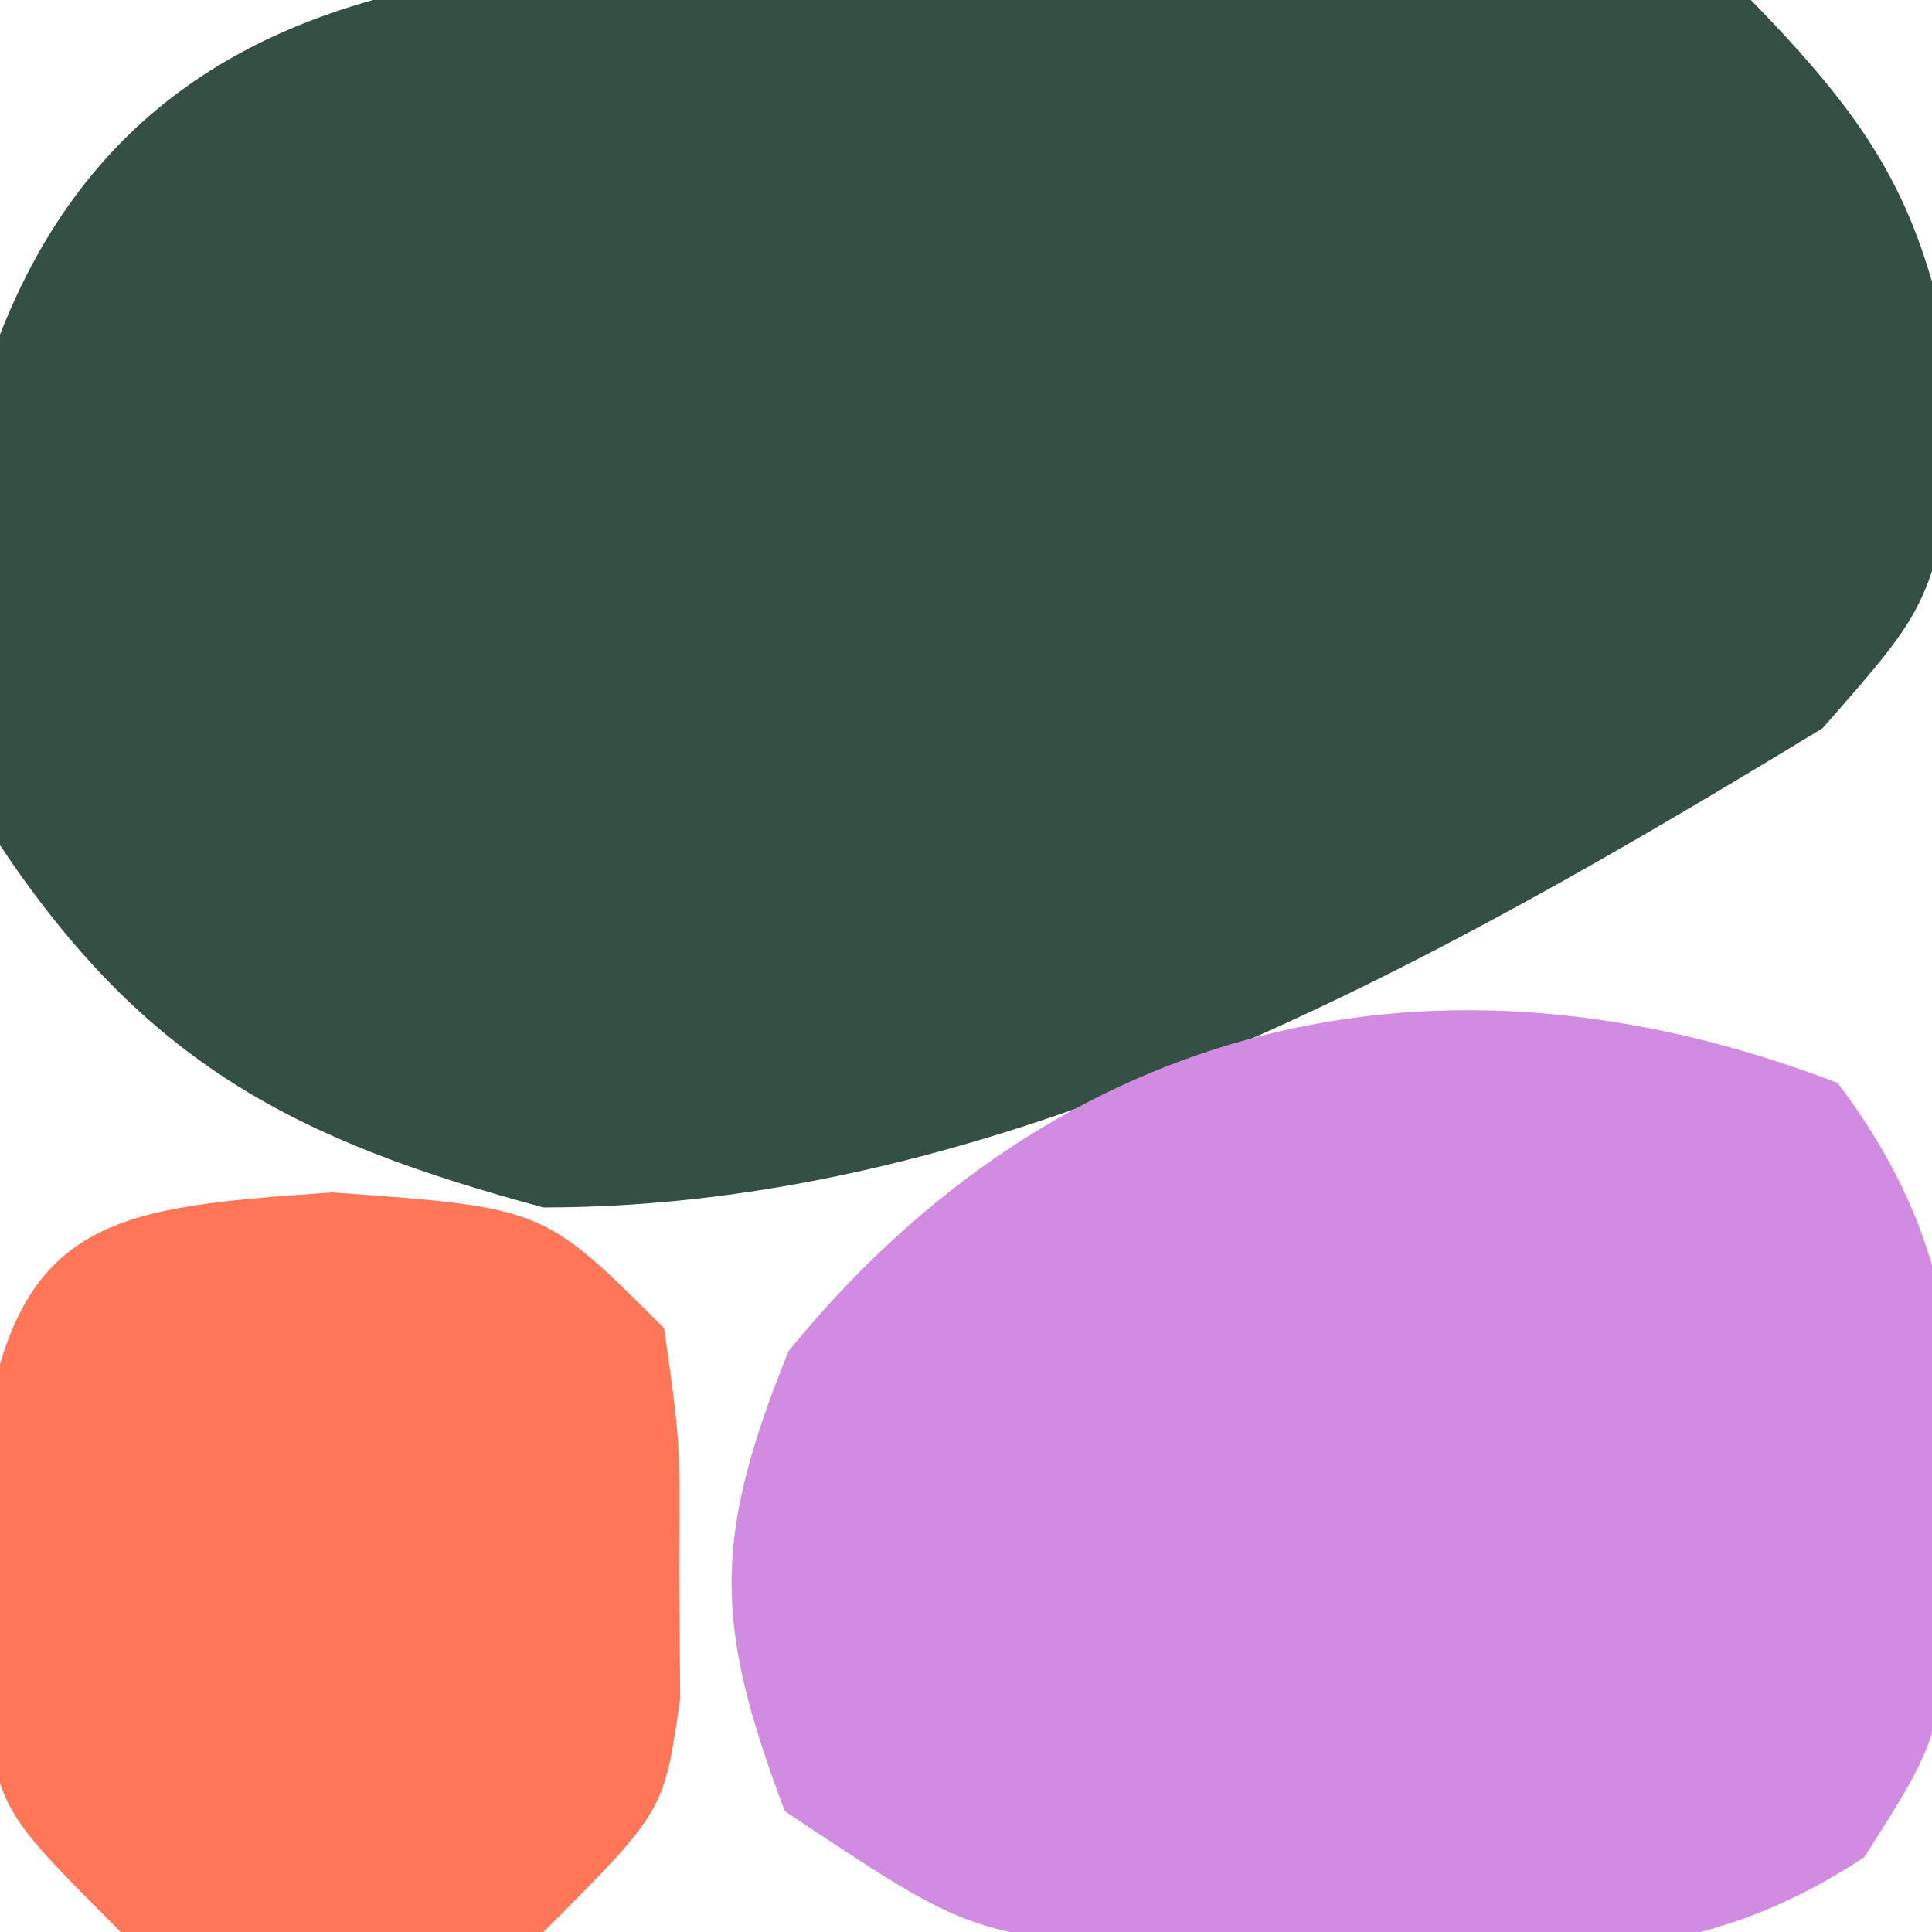
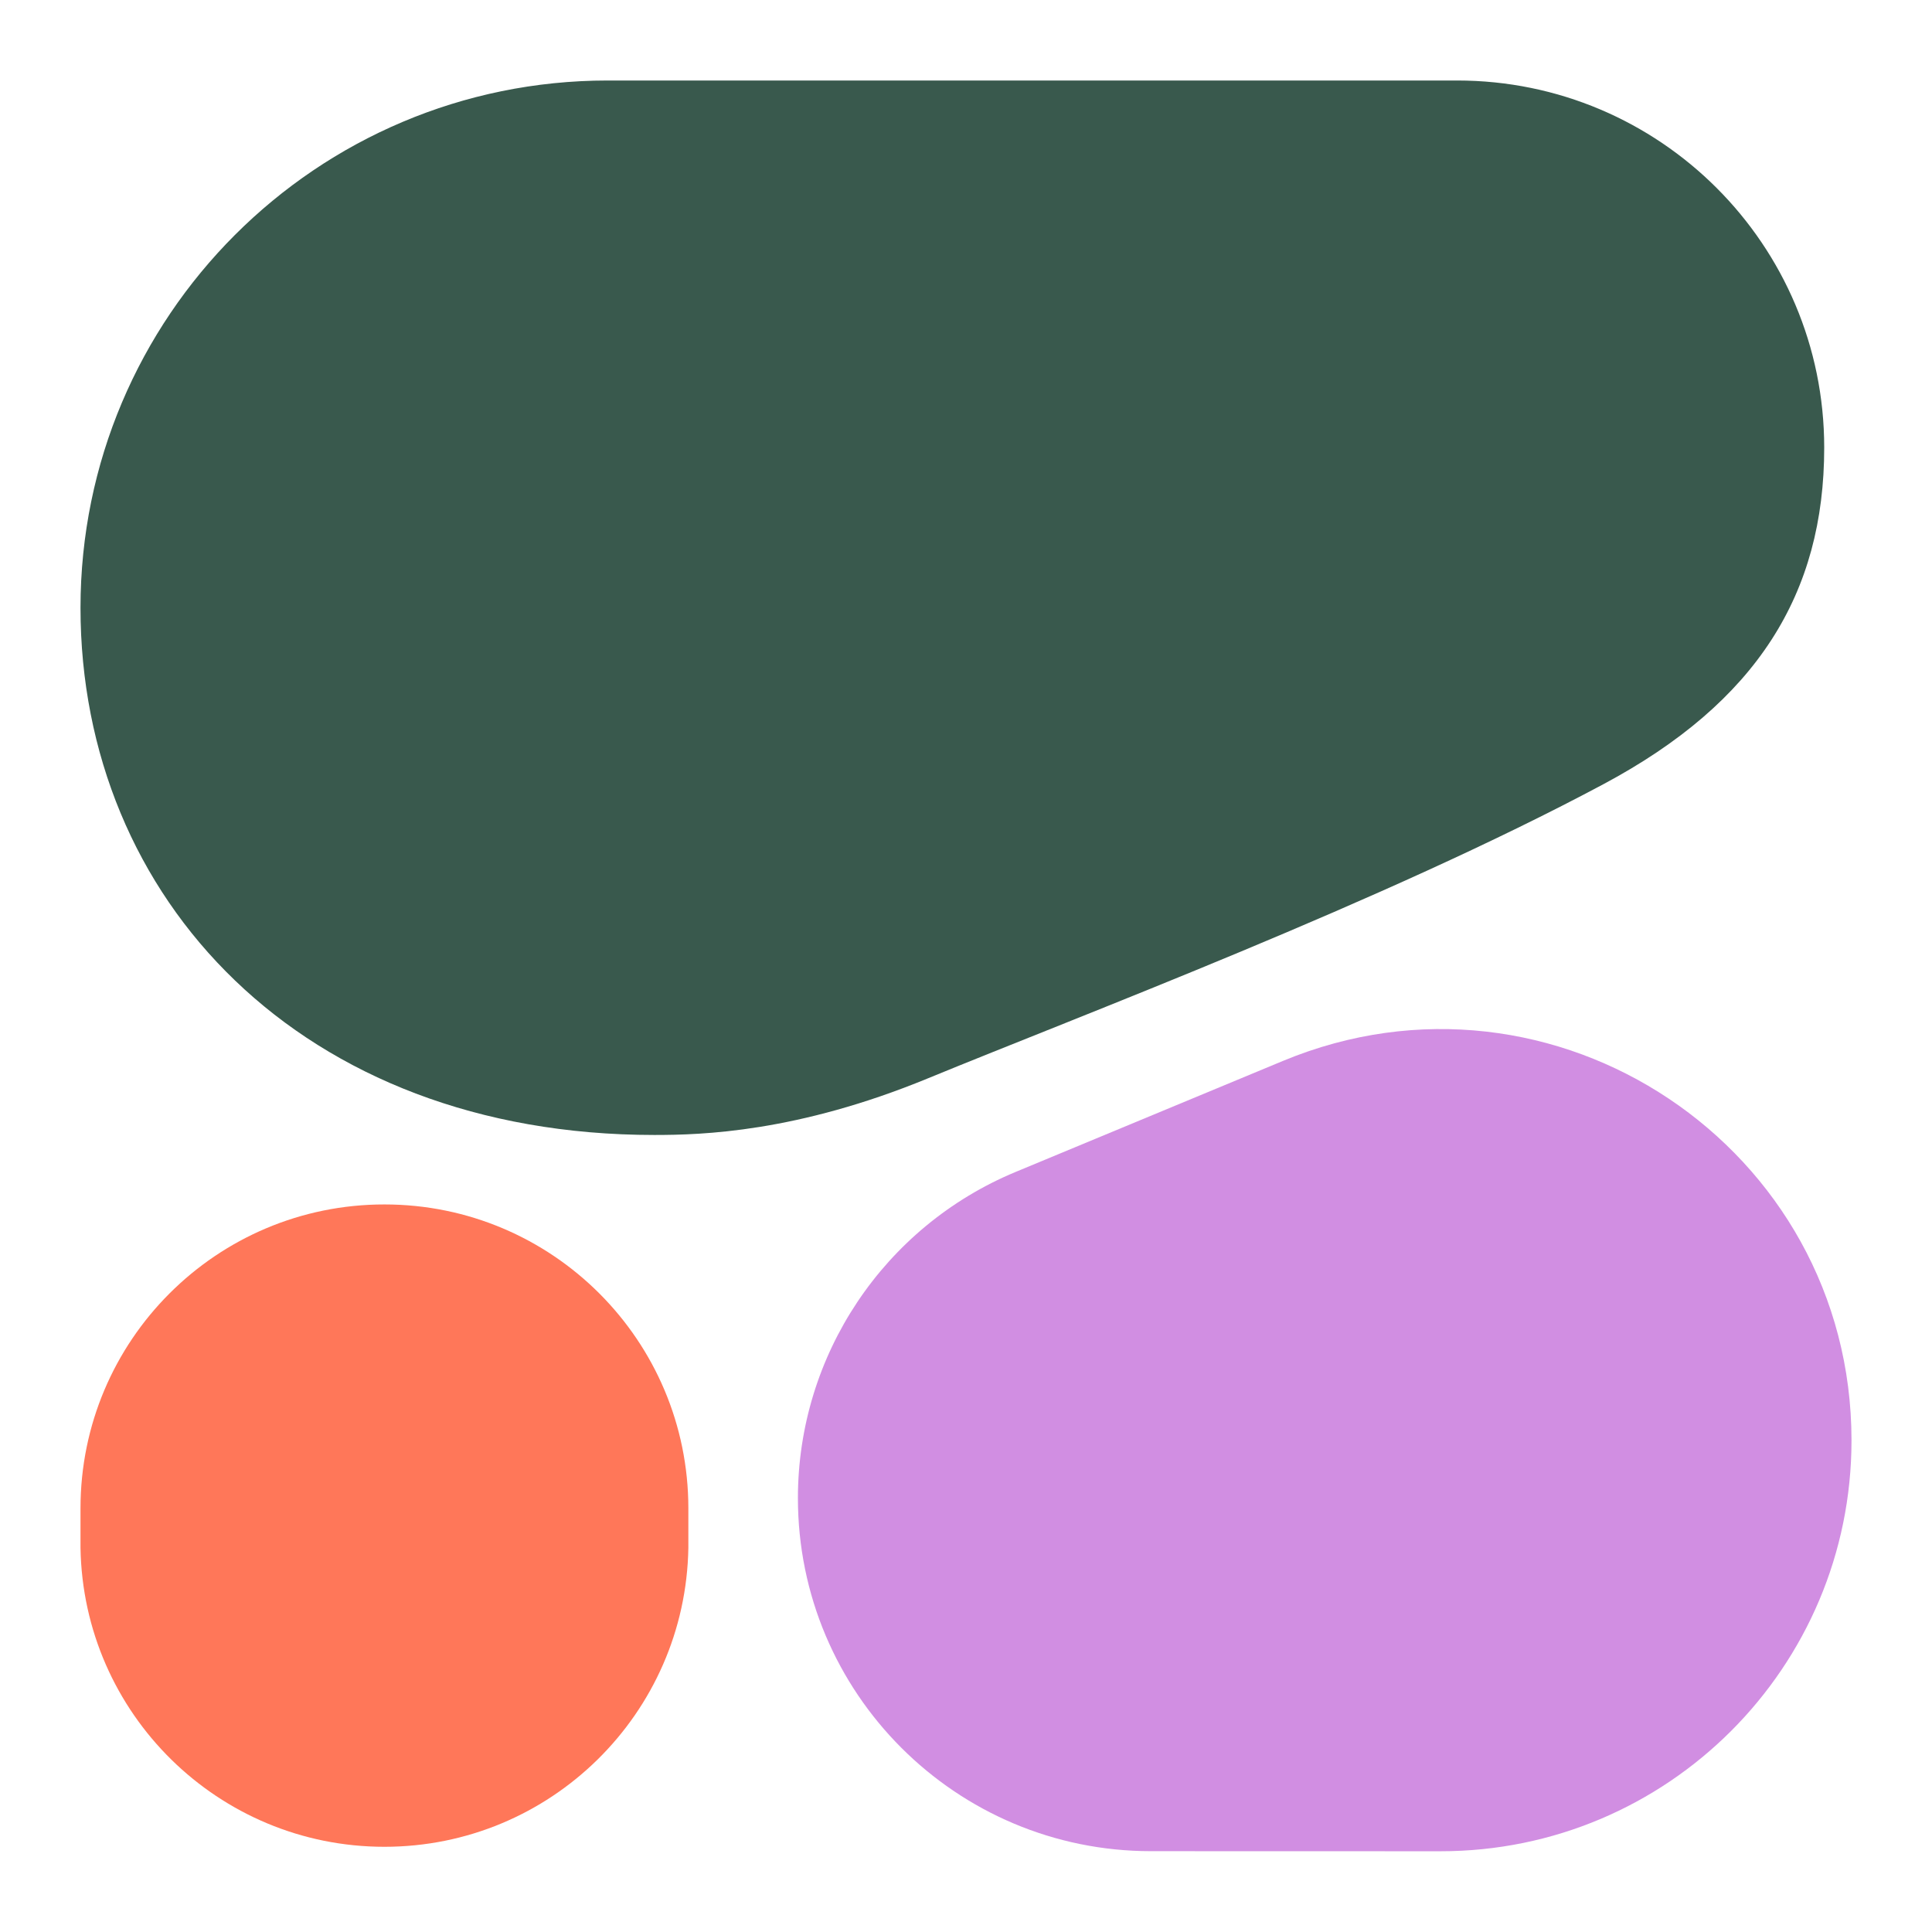
- <svg xmlns="http://www.w3.org/2000/svg" version="1.1" width="32" height="32">
-   <path d="M0 0 C1.097 -0.011 2.194 -0.022 3.324 -0.033 C9.381 0.023 9.381 0.023 11.875 0.562 C14.217 2.962 14.819 4.226 15.375 7.562 C14.875 10.562 14.875 10.562 13.062 12.625 C6.654 16.521 -0.47 20.562 -8.125 20.562 C-12.225 19.456 -14.707 18.189 -17.125 14.562 C-17.496 12.477 -17.496 12.477 -17.562 10.188 C-17.602 9.437 -17.642 8.687 -17.684 7.914 C-15.554 -1.052 -7.461 -0.163 0 0 Z " fill="#345045" transform="translate(17.125,-0.5625)" />
-   <path d="M0 0 C2.205 2.911 2.002 5.336 1.996 8.906 C1.562 11.062 1.562 11.062 0.441 12.824 C-2.346 14.661 -4.635 14.423 -7.938 14.375 C-9.082 14.371 -10.227 14.367 -11.406 14.363 C-14.438 14.062 -14.438 14.062 -17.438 12.062 C-18.617 8.944 -18.633 7.545 -17.375 4.438 C-12.893 -1.056 -6.619 -2.546 0 0 Z " fill="#D18CE2" transform="translate(30.4375,17.9375)" />
-   <path d="M0 0 C3.5 0.25 3.5 0.25 5.5 2.25 C5.766 4.125 5.766 4.125 5.75 6.25 C5.755 6.951 5.76 7.652 5.766 8.375 C5.5 10.25 5.5 10.25 3.5 12.25 C0 12.5 0 12.5 -3.5 12.25 C-5.5 10.25 -5.5 10.25 -5.766 8.375 C-5.76 7.674 -5.755 6.973 -5.75 6.25 C-5.755 5.549 -5.76 4.848 -5.766 4.125 C-5.233 0.365 -3.53 0.252 0 0 Z " fill="#FF7758" transform="translate(5.5,19.75)" />
+ <svg xmlns="http://www.w3.org/2000/svg" height="28" viewBox="0 0 24 24" width="28" style="flex: 0 0 auto; line-height: 1;">
+   <path clip-rule="evenodd" d="M8.128 14.099c.592 0 1.77-.033 3.398-.703 1.897-.781 5.672-2.2 8.395-3.656 1.905-1.018 2.74-2.366 2.74-4.18A4.56 4.56 0 0018.1 1H7.549A6.55 6.55 0 001 7.55c0 3.617 2.745 6.549 7.128 6.549z" fill="#39594D" fill-rule="evenodd" />
+   <path clip-rule="evenodd" d="M9.912 18.61a4.387 4.387 0 012.705-4.052l3.323-1.38c3.361-1.394 7.06 1.076 7.06 4.715a5.104 5.104 0 01-5.105 5.104l-3.597-.001a4.386 4.386 0 01-4.386-4.387z" fill="#D18EE2" fill-rule="evenodd" />
+   <path d="M4.776 14.962A3.775 3.775 0 001 18.738v.489a3.776 3.776 0 007.551 0v-.49a3.775 3.775 0 00-3.775-3.775z" fill="#FF7759" />
</svg>
